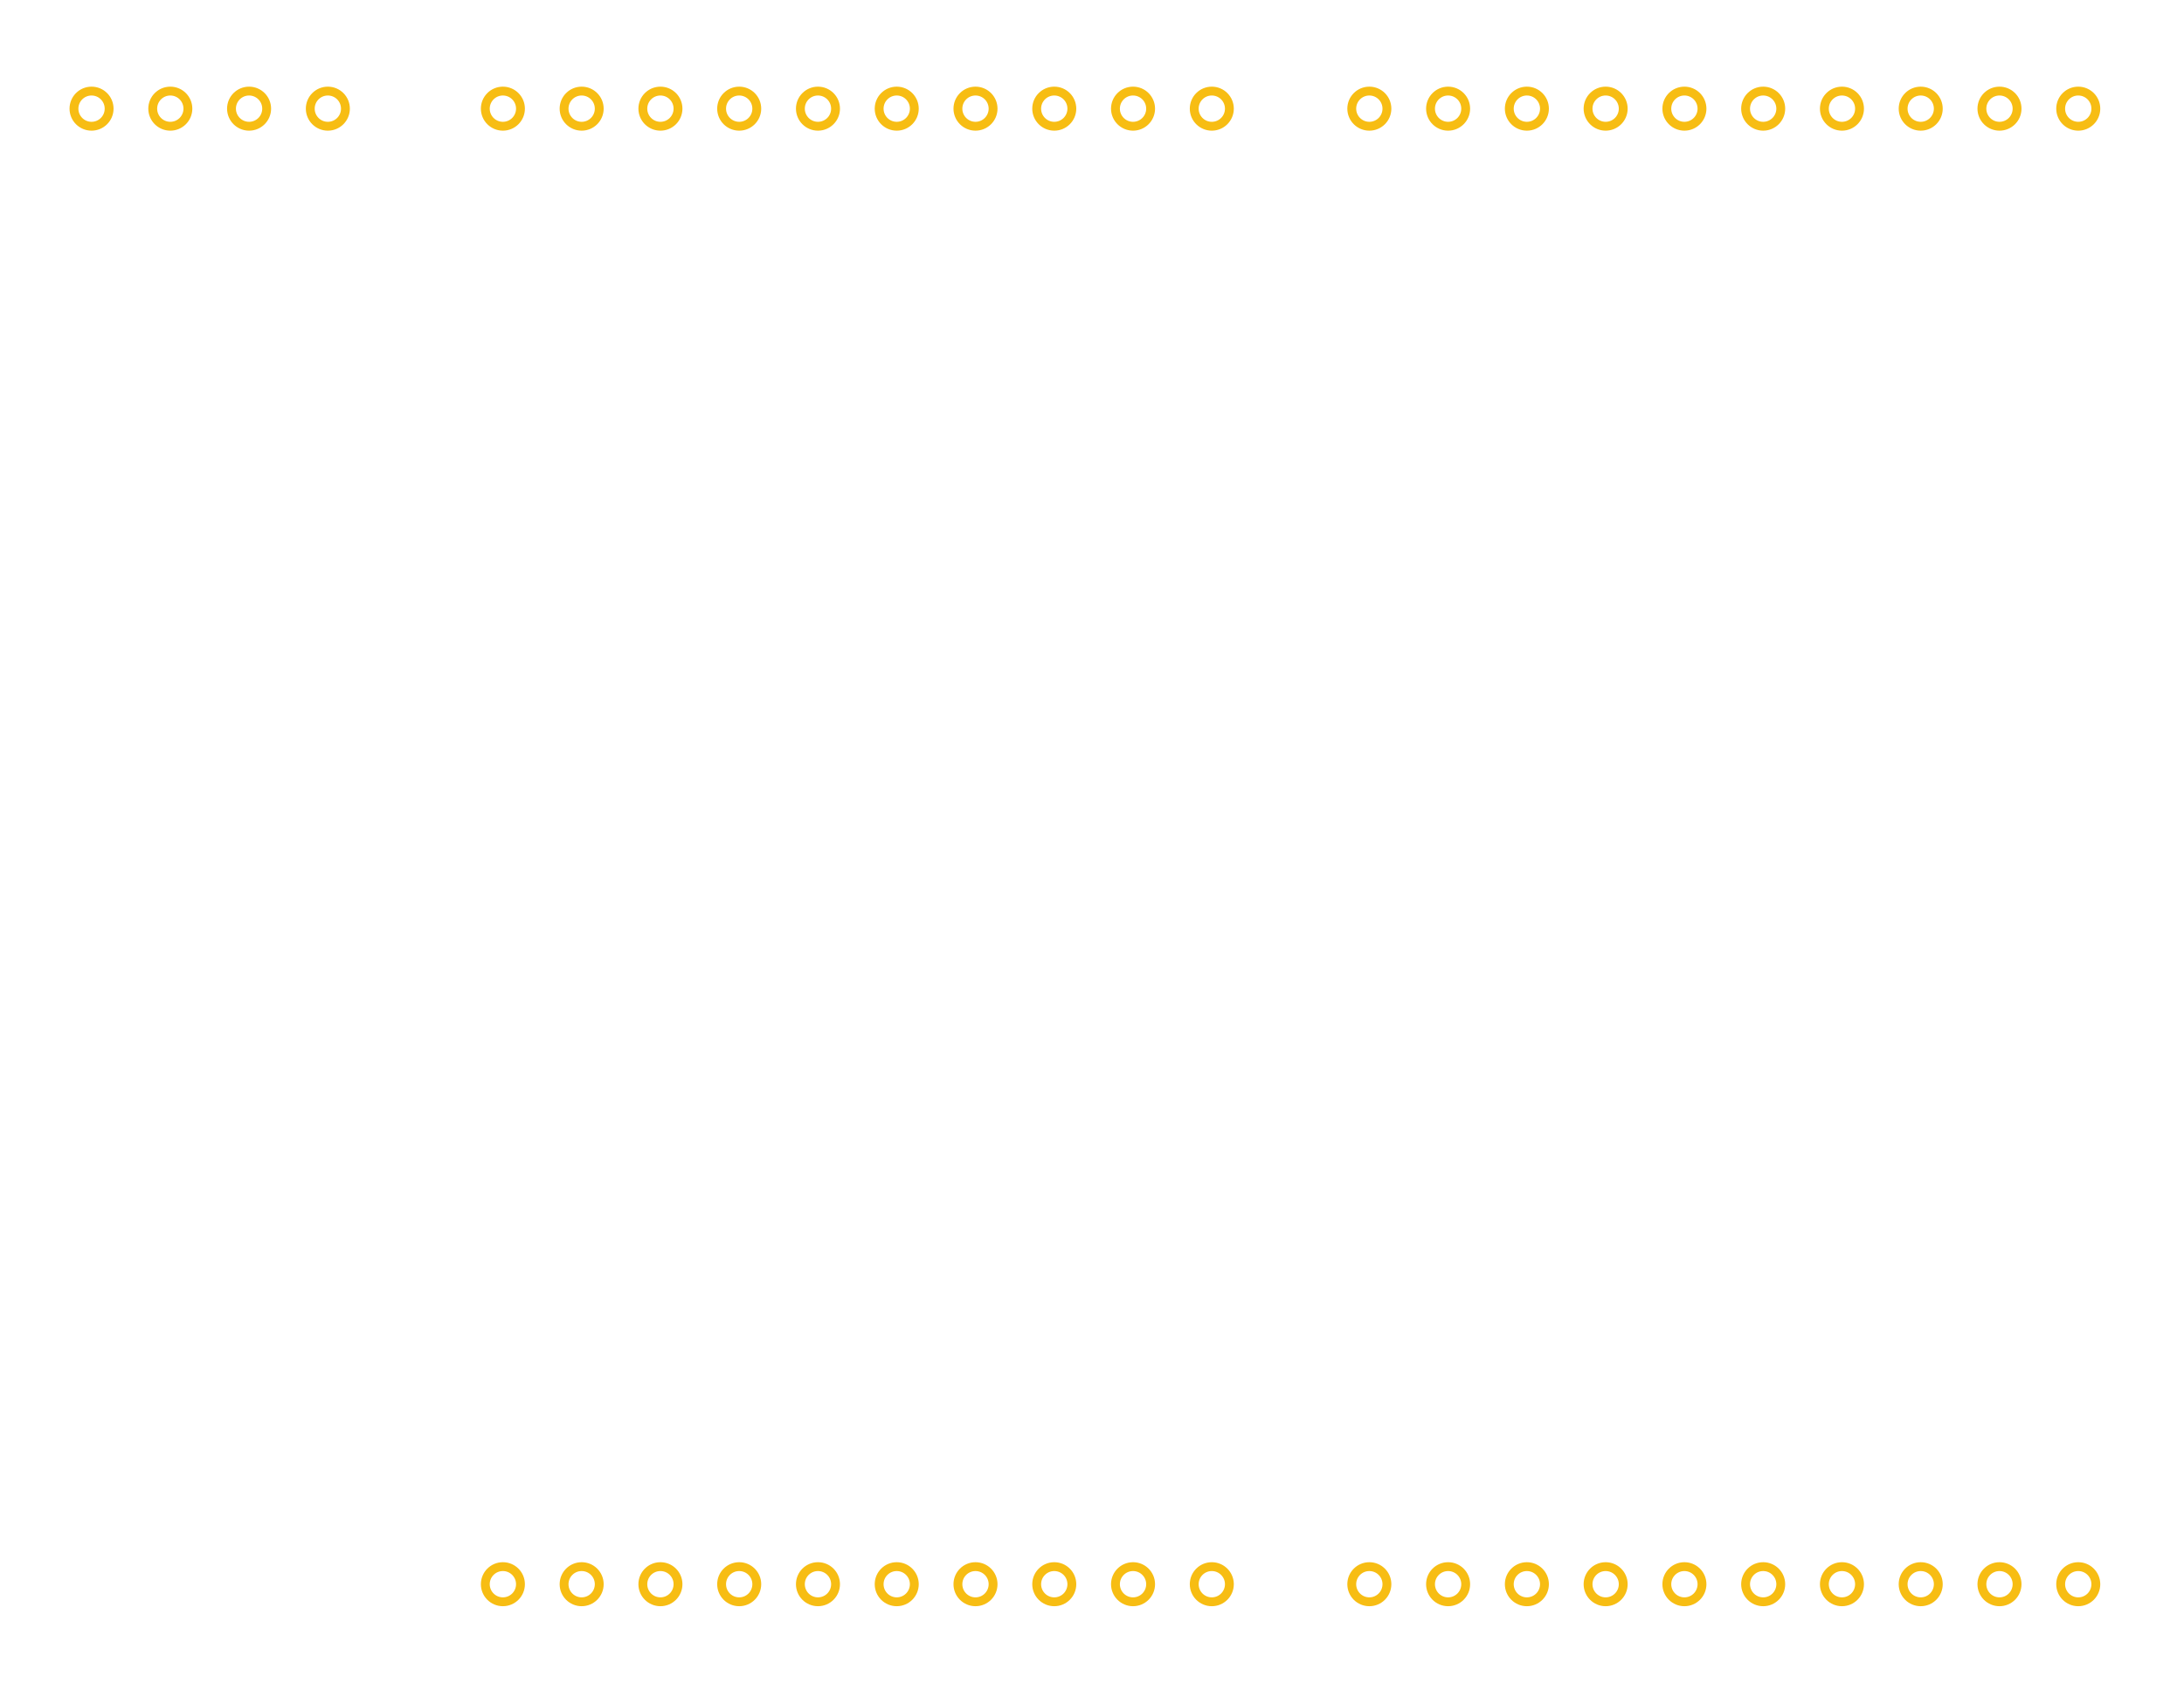
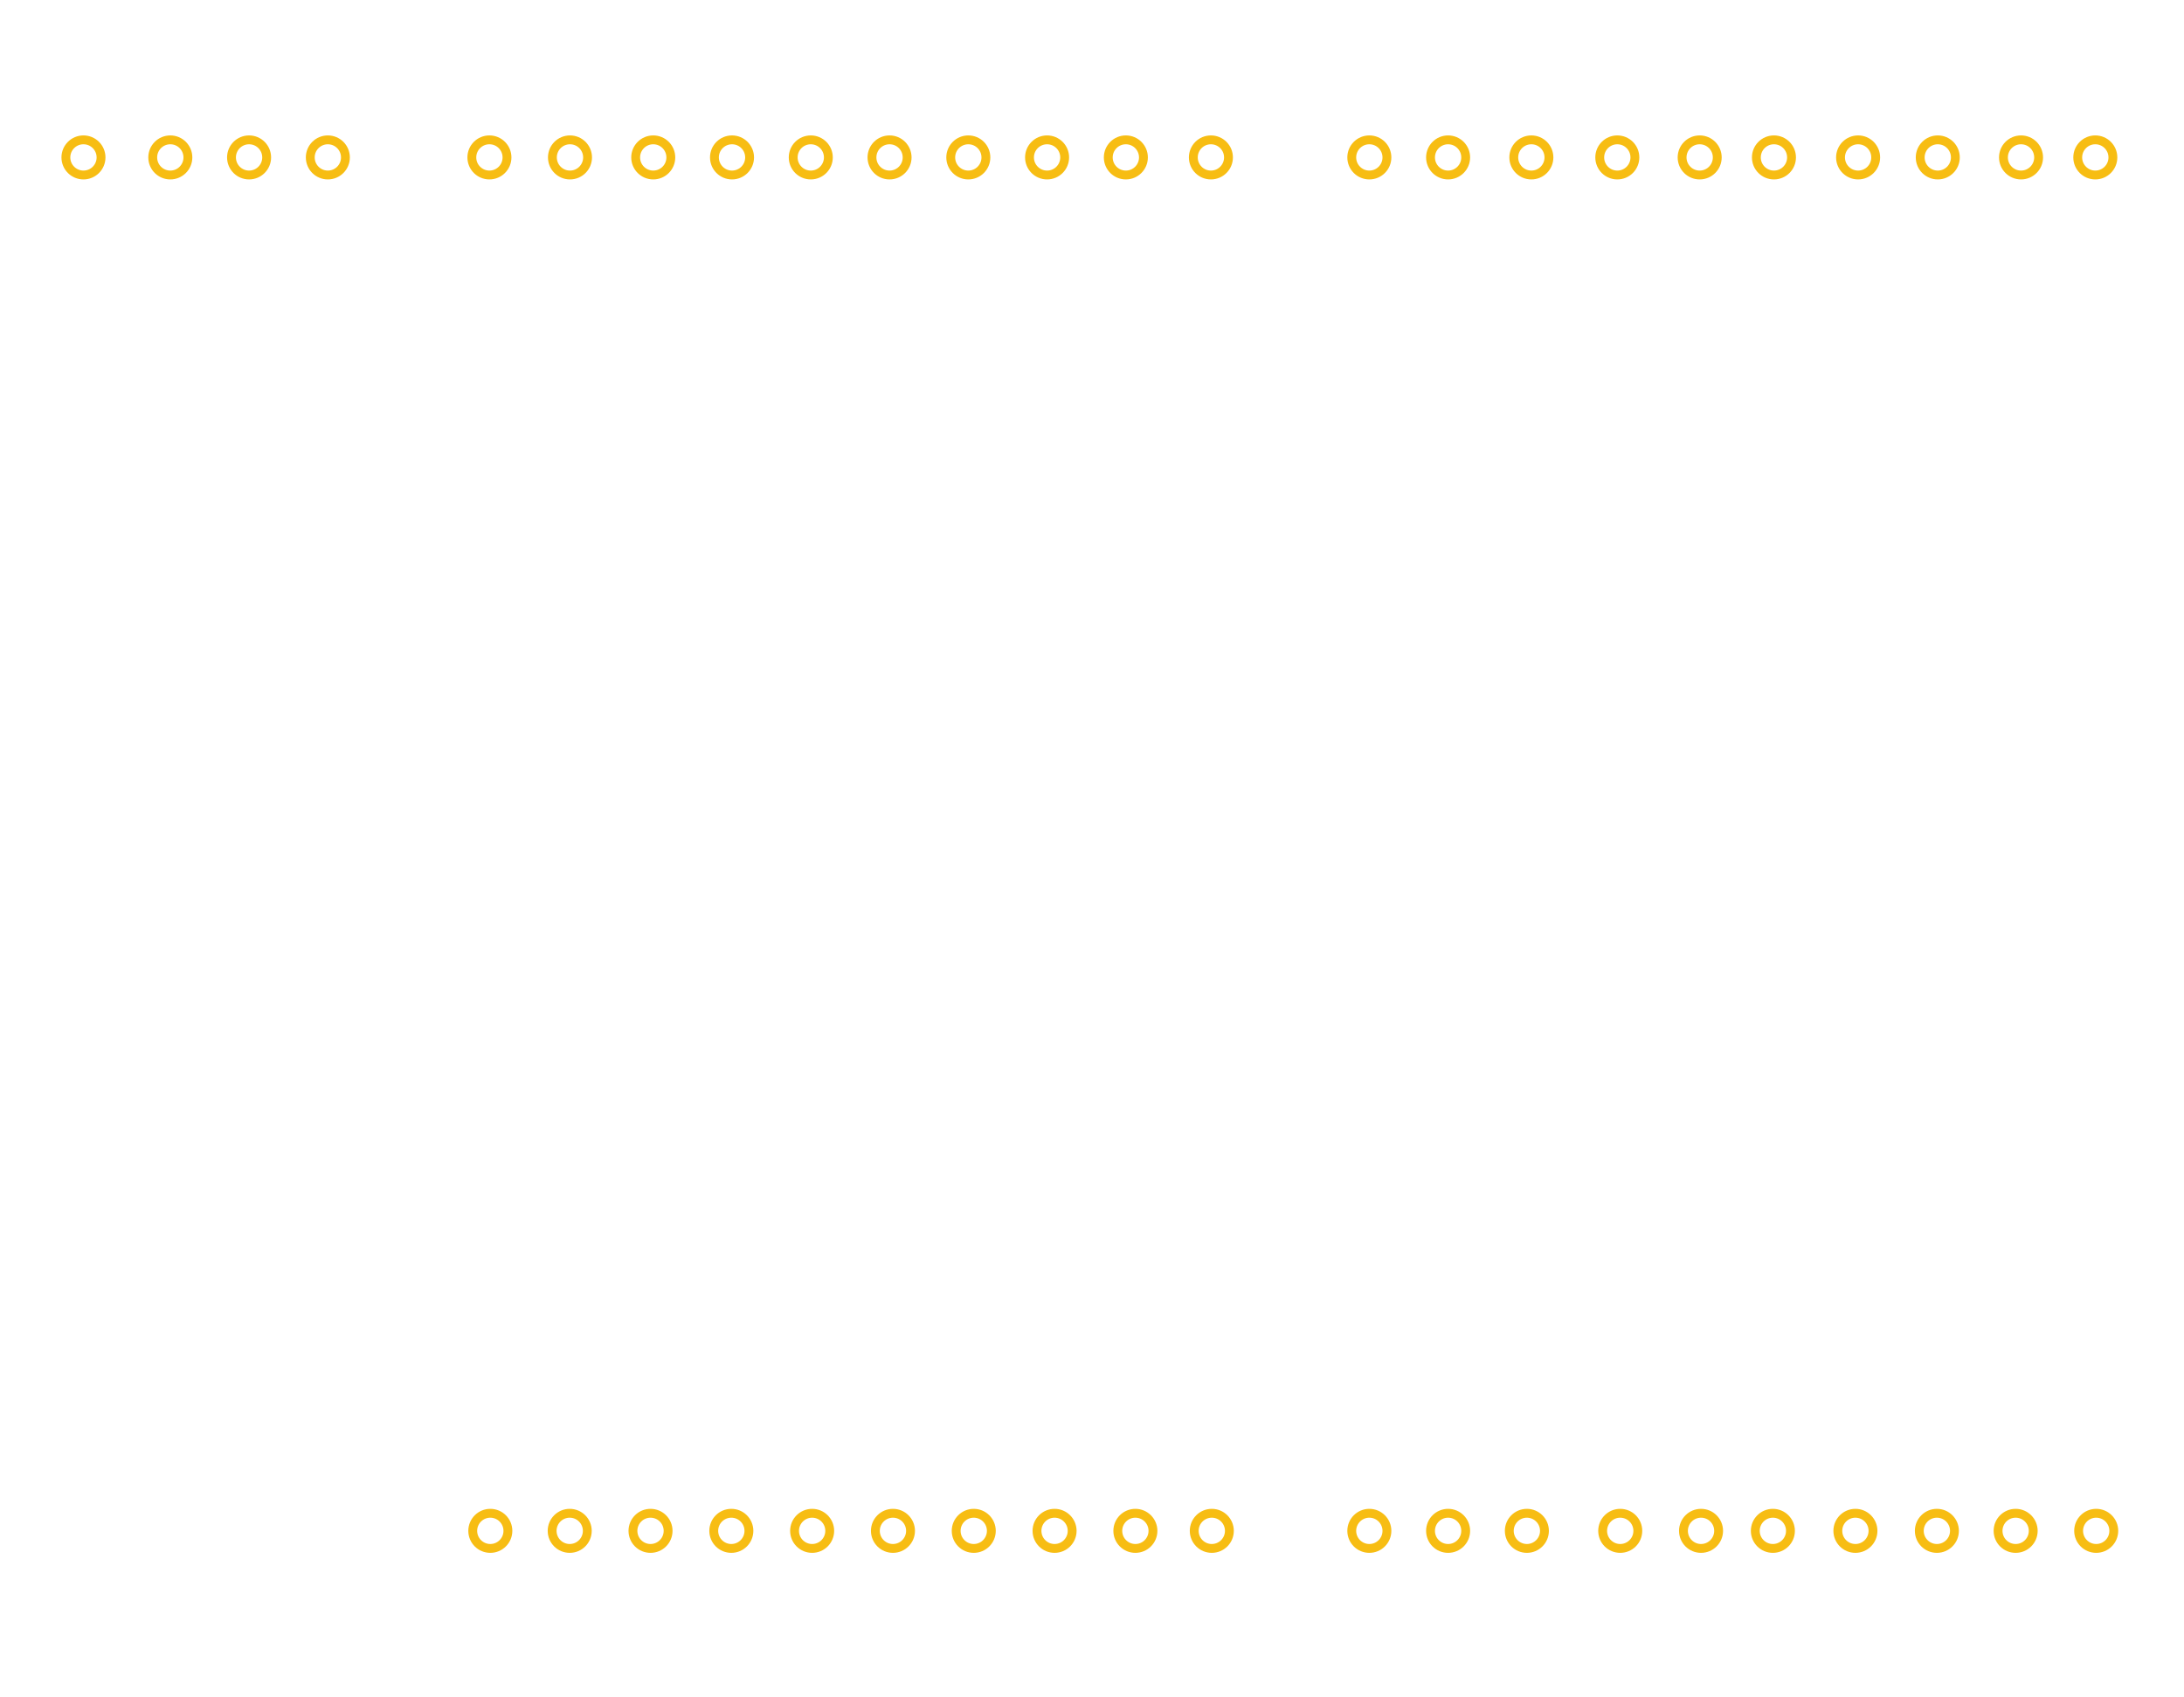
<svg xmlns="http://www.w3.org/2000/svg" height="2.1in" width="2.703in" id="_x30_" viewBox="0 0 200 140" x="0px" y="0px" xml:space="preserve" gorn="0" version="1.1">
  <defs id="defs2698" />
  <g id="copper1" gorn="0.3.0.0.1" transform="translate(3.950895,-4.938619)">
    <g id="copper0">
-       <g transform="translate(6.128414,-1.644464)" id="g16">
-         <g id="g18">
-           <circle r="1.61" d="m 152.994,144 c 0,0.889 -0.721,1.61 -1.61,1.61 -0.889,0 -1.61,-0.721 -1.61,-1.61 0,-0.889 0.721,-1.61 1.61,-1.61 0.889,0 1.61,0.721 1.61,1.61 z" id="connector115pin" cx="151.384" cy="144" gorn="0.3.0.0.1.0.0.0.0" style="fill:none;stroke:#f7bd13;stroke-width:0.811" />
-         </g>
-       </g>
-       <g transform="translate(6.142623,-1.644464)" id="g21">
+       <g transform="translate(7.016019,-6.531815)" id="g16">
+         <circle r="1.61" d="m 152.994,144 c 0,0.889 -0.721,1.61 -1.61,1.61 -0.889,0 -1.61,-0.721 -1.61,-1.61 0,-0.889 0.721,-1.61 1.61,-1.61 0.889,0 1.61,0.721 1.61,1.61 z" id="connector115pin" cx="151.384" cy="144" gorn="0.3.0.0.1.0.0.0.0" style="fill:none;stroke:#f7bd13;stroke-width:0.811" />
+       </g>
+       <g transform="translate(7.375809,-6.531815)" id="g21">
        <g id="g23">
          <circle r="1.61" d="m 160.193,144 c 0,0.889 -0.721,1.61 -1.61,1.61 -0.889,0 -1.61,-0.721 -1.61,-1.61 0,-0.889 0.721,-1.61 1.61,-1.61 0.889,0 1.61,0.721 1.61,1.61 z" id="connector116pin" cx="158.583" cy="144" gorn="0.3.0.0.1.0.1.0.0" style="fill:none;stroke:#f7bd13;stroke-width:0.811" />
        </g>
      </g>
-       <g transform="translate(6.152818,-1.644464)" id="g26">
-         <g id="g28">
-           <circle r="1.61" d="m 167.396,144 c 0,0.889 -0.721,1.61 -1.61,1.61 -0.889,0 -1.61,-0.721 -1.61,-1.61 0,-0.889 0.721,-1.61 1.61,-1.61 0.889,0 1.61,0.721 1.61,1.61 z" id="connector117pin" cx="165.786" cy="144" gorn="0.3.0.0.1.0.2.0.0" style="fill:none;stroke:#f7bd13;stroke-width:0.811" />
-         </g>
-       </g>
-       <g transform="translate(6.167012,-1.644464)" id="g31">
-         <g id="g33">
-           <circle r="1.61" d="m 174.595,144 c 0,0.889 -0.721,1.61 -1.61,1.61 -0.889,0 -1.61,-0.721 -1.61,-1.61 0,-0.889 0.721,-1.61 1.61,-1.61 0.889,0 1.61,0.721 1.61,1.61 z" id="connector118pin" cx="172.985" cy="144" gorn="0.3.0.0.1.0.3.0.0" style="fill:none;stroke:#f7bd13;stroke-width:0.811" />
-         </g>
-       </g>
-       <g transform="translate(6.181205,-1.644464)" id="g36">
-         <g id="g38">
-           <circle r="1.61" d="m 181.794,144 c 0,0.889 -0.721,1.61 -1.61,1.61 -0.889,0 -1.61,-0.721 -1.61,-1.61 0,-0.889 0.721,-1.61 1.61,-1.61 0.889,0 1.61,0.721 1.61,1.61 z" id="connector119pin" cx="180.184" cy="144" gorn="0.3.0.0.1.0.4.0.0" style="fill:none;stroke:#f7bd13;stroke-width:0.811" />
-         </g>
-       </g>
-       <g transform="translate(10.39662,0)" id="g41">
+       <g transform="translate(7.632918,-6.531815)" id="g26">
+         <circle r="1.61" d="m 167.396,144 c 0,0.889 -0.721,1.61 -1.61,1.61 -0.889,0 -1.61,-0.721 -1.61,-1.61 0,-0.889 0.721,-1.61 1.61,-1.61 0.889,0 1.61,0.721 1.61,1.61 z" id="connector117pin" cx="165.786" cy="144" gorn="0.3.0.0.1.0.2.0.0" style="fill:none;stroke:#f7bd13;stroke-width:0.811" />
+       </g>
+       <g transform="translate(7.647356,-6.531815)" id="g31">
+         <circle r="1.61" d="m 174.595,144 c 0,0.889 -0.721,1.61 -1.61,1.61 -0.889,0 -1.61,-0.721 -1.61,-1.61 0,-0.889 0.721,-1.61 1.61,-1.61 0.889,0 1.61,0.721 1.61,1.61 z" id="connector118pin" cx="172.985" cy="144" gorn="0.3.0.0.1.0.3.0.0" style="fill:none;stroke:#f7bd13;stroke-width:0.811" />
+       </g>
+       <g transform="translate(7.825417,-6.531815)" id="g36">
+         <circle r="1.61" d="m 181.794,144 c 0,0.889 -0.721,1.61 -1.61,1.61 -0.889,0 -1.61,-0.721 -1.61,-1.61 0,-0.889 0.721,-1.61 1.61,-1.61 0.889,0 1.61,0.721 1.61,1.61 z" id="connector119pin" cx="180.184" cy="144" gorn="0.3.0.0.1.0.4.0.0" style="fill:none;stroke:#f7bd13;stroke-width:0.811" />
+       </g>
+       <g transform="translate(10.39662,4.466668)" id="g41">
        <g id="g43">
          <circle r="1.61" d="m 119.873,7.2 c 0,0.889 -0.721,1.61 -1.61,1.61 -0.889,0 -1.61,-0.721 -1.61,-1.61 0,-0.889 0.721,-1.61 1.61,-1.61 0.889,0 1.61,0.721 1.61,1.61 z" id="connector86pad" cx="118.263" cy="7.2" gorn="0.3.0.0.1.0.5.0.0" style="fill:none;stroke:#f7bd13;stroke-width:0.811" />
        </g>
      </g>
-       <g transform="translate(10.38142,0)" id="g46">
+       <g transform="translate(10.38142,4.466668)" id="g46">
        <g id="g48">
          <circle r="1.61" d="m 112.675,7.2 c 0,0.889 -0.721,1.61 -1.61,1.61 -0.889,0 -1.61,-0.721 -1.61,-1.61 0,-0.889 0.721,-1.61 1.61,-1.61 0.889,0 1.61,0.721 1.61,1.61 z" id="connector87pad" cx="111.065" cy="7.2" gorn="0.3.0.0.1.0.6.0.0" style="fill:none;stroke:#f7bd13;stroke-width:0.811" />
        </g>
      </g>
-       <g transform="translate(-99.43168,0)" id="g51">
+       <g id="g51" transform="translate(-100.1719,4.466668)">
        <g id="g53">
          <circle r="1.61" d="m 105.474,7.2 c 0,0.889 -0.721,1.61 -1.61,1.61 -0.889,0 -1.61,-0.721 -1.61,-1.61 0,-0.889 0.721,-1.61 1.61,-1.61 0.889,0 1.61,0.721 1.61,1.61 z" id="connector101pin" cx="103.864" cy="7.2" gorn="0.3.0.0.1.0.7.0.0" style="fill:none;stroke:#f7bd13;stroke-width:0.811" />
        </g>
      </g>
-       <g transform="translate(10.35603,0)" id="g56">
+       <g transform="translate(10.27416,4.466668)" id="g56">
        <g id="g58">
          <circle r="1.61" d="m 98.274,7.2 c 0,0.889 -0.721,1.61 -1.61,1.61 -0.889,0 -1.61,-0.721 -1.61,-1.61 0,-0.889 0.721,-1.61 1.61,-1.61 0.889,0 1.61,0.721 1.61,1.61 z" id="connector88pad" cx="96.664" cy="7.2" gorn="0.3.0.0.1.0.8.0.0" style="fill:none;stroke:#f7bd13;stroke-width:0.811" />
        </g>
      </g>
-       <g transform="translate(10.34283,0)" id="g61">
+       <g transform="translate(9.685336,4.466668)" id="g61">
        <g id="g63">
          <circle r="1.61" d="m 91.074,7.2 c 0,0.889 -0.721,1.61 -1.61,1.61 -0.889,0 -1.61,-0.721 -1.61,-1.61 0,-0.889 0.721,-1.61 1.61,-1.61 0.889,0 1.61,0.721 1.61,1.61 z" id="connector89pad" cx="89.464" cy="7.2" gorn="0.3.0.0.1.0.9.0.0" style="fill:none;stroke:#f7bd13;stroke-width:0.811" />
        </g>
      </g>
-       <g transform="translate(10.32963,0)" id="g66">
+       <g transform="translate(9.672134,4.466668)" id="g66">
        <g id="g68">
          <circle r="1.61" d="m 83.874,7.2 c 0,0.889 -0.721,1.61 -1.61,1.61 -0.889,0 -1.61,-0.721 -1.61,-1.61 0,-0.889 0.721,-1.61 1.61,-1.61 0.889,0 1.61,0.721 1.61,1.61 z" id="connector90pad" cx="82.264" cy="7.2" gorn="0.3.0.0.1.0.10.0.0" style="fill:none;stroke:#f7bd13;stroke-width:0.811" />
        </g>
      </g>
-       <g transform="translate(10.31643,0)" id="g71">
+       <g transform="translate(9.658932,4.466668)" id="g71">
        <g id="g73">
          <circle r="1.61" d="m 76.674,7.2 c 0,0.889 -0.721,1.61 -1.61,1.61 -0.889,0 -1.61,-0.721 -1.61,-1.61 0,-0.889 0.721,-1.61 1.61,-1.61 0.889,0 1.61,0.721 1.61,1.61 z" id="connector91pin" cx="75.064" cy="7.2" gorn="0.3.0.0.1.0.11.0.0" style="fill:none;stroke:#f7bd13;stroke-width:0.811" />
        </g>
      </g>
-       <g transform="translate(10.30323,0)" id="g76">
+       <g transform="translate(9.645738,4.466668)" id="g76">
        <g id="g78">
          <circle r="1.61" d="m 69.474,7.2 c 0,0.889 -0.721,1.61 -1.61,1.61 -0.889,0 -1.61,-0.721 -1.61,-1.61 0,-0.889 0.721,-1.61 1.61,-1.61 0.889,0 1.61,0.721 1.61,1.61 z" id="connector92pin" cx="67.864" cy="7.2" gorn="0.3.0.0.1.0.12.0.0" style="fill:none;stroke:#f7bd13;stroke-width:0.811" />
        </g>
      </g>
-       <g transform="translate(10.29003,0)" id="g81">
+       <g transform="translate(9.632537,4.466668)" id="g81">
        <g id="g83">
          <circle r="1.61" d="m 62.274,7.2 c 0,0.889 -0.721,1.61 -1.61,1.61 -0.889,0 -1.61,-0.721 -1.61,-1.61 0,-0.889 0.721,-1.61 1.61,-1.61 0.889,0 1.61,0.721 1.61,1.61 z" id="connector93pin" cx="60.664" cy="7.2" gorn="0.3.0.0.1.0.13.0.0" style="fill:none;stroke:#f7bd13;stroke-width:0.811" />
        </g>
      </g>
-       <g transform="translate(10.27783,0)" id="g86">
+       <g transform="translate(9.620339,4.466668)" id="g86">
        <g id="g88">
          <circle r="1.61" d="m 55.073,7.2 c 0,0.889 -0.721,1.61 -1.61,1.61 -0.889,0 -1.61,-0.721 -1.61,-1.61 0,-0.889 0.721,-1.61 1.61,-1.61 0.889,0 1.61,0.721 1.61,1.61 z" id="connector94pin" cx="53.463" cy="7.2" gorn="0.3.0.0.1.0.14.0.0" style="fill:none;stroke:#f7bd13;stroke-width:0.811" />
        </g>
      </g>
-       <g transform="translate(6.181205,0)" id="g91">
-         <g id="g93">
-           <circle r="1.61" d="m 181.794,7.2 c 0,0.889 -0.721,1.61 -1.61,1.61 -0.889,0 -1.61,-0.721 -1.61,-1.61 0,-0.889 0.721,-1.61 1.61,-1.61 0.889,0 1.61,0.721 1.61,1.61 z" id="connector0pad" cx="180.184" cy="7.2" gorn="0.3.0.0.1.0.15.0.0" style="fill:none;stroke:#f7bd13;stroke-width:0.811" />
-         </g>
-       </g>
-       <g transform="translate(6.167012,0)" id="g96">
+       <g transform="translate(7.743194,4.466668)" id="g91">
+         <circle r="1.61" d="m 181.794,7.2 c 0,0.889 -0.721,1.61 -1.61,1.61 -0.889,0 -1.61,-0.721 -1.61,-1.61 0,-0.889 0.721,-1.61 1.61,-1.61 0.889,0 1.61,0.721 1.61,1.61 z" id="connector0pad" cx="180.184" cy="7.2" gorn="0.3.0.0.1.0.15.0.0" style="fill:none;stroke:#f7bd13;stroke-width:0.811" />
+       </g>
+       <g transform="translate(8.140695,4.466668)" id="g96">
        <g id="g98">
          <circle r="1.61" d="m 174.595,7.2 c 0,0.889 -0.721,1.61 -1.61,1.61 -0.889,0 -1.61,-0.721 -1.61,-1.61 0,-0.889 0.721,-1.61 1.61,-1.61 0.889,0 1.61,0.721 1.61,1.61 z" id="connector64pad" cx="172.985" cy="7.2" gorn="0.3.0.0.1.0.16.0.0" style="fill:none;stroke:#f7bd13;stroke-width:0.811" />
        </g>
      </g>
-       <g transform="translate(6.152818,0)" id="g101">
+       <g transform="translate(7.715141,4.466668)" id="g101">
        <g id="g103">
          <circle r="1.61" d="m 167.396,7.2 c 0,0.889 -0.721,1.61 -1.61,1.61 -0.889,0 -1.61,-0.721 -1.61,-1.61 0,-0.889 0.721,-1.61 1.61,-1.61 0.889,0 1.61,0.721 1.61,1.61 z" id="connector65pad" cx="165.786" cy="7.2" gorn="0.3.0.0.1.0.17.0.0" style="fill:none;stroke:#f7bd13;stroke-width:0.811" />
        </g>
      </g>
-       <g transform="translate(6.142623,0)" id="g106">
+       <g transform="translate(7.622479,4.466668)" id="g106">
        <g id="g108">
          <circle r="1.61" d="m 160.193,7.2 c 0,0.889 -0.721,1.61 -1.61,1.61 -0.889,0 -1.61,-0.721 -1.61,-1.61 0,-0.889 0.721,-1.61 1.61,-1.61 0.889,0 1.61,0.721 1.61,1.61 z" id="connector66pad" cx="158.583" cy="7.2" gorn="0.3.0.0.1.0.18.0.0" style="fill:none;stroke:#f7bd13;stroke-width:0.811" />
        </g>
      </g>
-       <g transform="translate(6.128414,0)" id="g111">
+       <g transform="translate(7.114687,4.466668)" id="g111">
        <g id="g113">
          <circle r="1.61" d="m 152.994,7.2 c 0,0.889 -0.721,1.61 -1.61,1.61 -0.889,0 -1.61,-0.721 -1.61,-1.61 0,-0.889 0.721,-1.61 1.61,-1.61 0.889,0 1.61,0.721 1.61,1.61 z" id="connector67pad" cx="151.384" cy="7.2" gorn="0.3.0.0.1.0.19.0.0" style="fill:none;stroke:#f7bd13;stroke-width:0.811" />
        </g>
      </g>
-       <g transform="translate(6.115212,0)" id="g116">
+       <g transform="translate(7.513179,4.466668)" id="g116">
        <g id="g118">
          <circle r="1.61" d="m 145.794,7.2 c 0,0.889 -0.721,1.61 -1.61,1.61 -0.889,0 -1.61,-0.721 -1.61,-1.61 0,-0.889 0.721,-1.61 1.61,-1.61 0.889,0 1.61,0.721 1.61,1.61 z" id="connector68pad" cx="144.184" cy="7.2" gorn="0.3.0.0.1.0.20.0.0" style="fill:none;stroke:#f7bd13;stroke-width:0.811" />
        </g>
      </g>
-       <g transform="translate(6.101019,0)" id="g121">
+       <g transform="translate(7.169849,4.466668)" id="g121">
        <g id="g123">
          <circle r="1.61" d="m 138.595,7.2 c 0,0.889 -0.721,1.61 -1.61,1.61 -0.889,0 -1.61,-0.721 -1.61,-1.61 0,-0.889 0.721,-1.61 1.61,-1.61 0.889,0 1.61,0.721 1.61,1.61 z" id="connector84pad" cx="136.985" cy="7.2" gorn="0.3.0.0.1.0.21.0.0" style="fill:none;stroke:#f7bd13;stroke-width:0.811" />
        </g>
      </g>
-       <g transform="translate(6.088825,0)" id="g126">
+       <g transform="translate(6.499625,4.466668)" id="g126">
        <g id="g128">
          <circle r="1.61" d="m 131.394,7.2 c 0,0.889 -0.721,1.61 -1.61,1.61 -0.889,0 -1.61,-0.721 -1.61,-1.61 0,-0.889 0.721,-1.61 1.61,-1.61 0.889,0 1.61,0.721 1.61,1.61 z" id="connector85pad" cx="129.784" cy="7.2" gorn="0.3.0.0.1.0.22.0.0" style="fill:none;stroke:#f7bd13;stroke-width:0.811" />
        </g>
      </g>
-       <g transform="translate(6.00963,-1.644464)" id="g131">
+       <g transform="translate(6.037451,-6.531815)" id="g131">
        <g id="g133">
          <circle r="1.61" d="m 88.194,144 c 0,0.889 -0.721,1.61 -1.61,1.61 -0.889,0 -1.61,-0.721 -1.61,-1.61 0,-0.889 0.721,-1.61 1.61,-1.61 0.889,0 1.61,0.721 1.61,1.61 z" id="connector107pin" cx="86.584" cy="144" gorn="0.3.0.0.1.0.23.0.0" style="fill:none;stroke:#f7bd13;stroke-width:0.811" />
        </g>
      </g>
-       <g transform="translate(5.996429,-1.644464)" id="g136">
+       <g transform="translate(5.837359,-6.531815)" id="g136">
        <g id="g138">
          <circle r="1.61" d="m 80.994,144 c 0,0.889 -0.721,1.61 -1.61,1.61 -0.889,0 -1.61,-0.721 -1.61,-1.61 0,-0.889 0.721,-1.61 1.61,-1.61 0.889,0 1.61,0.721 1.61,1.61 z" id="connector106pin" cx="79.384" cy="144" gorn="0.3.0.0.1.0.24.0.0" style="fill:none;stroke:#f7bd13;stroke-width:0.811" />
        </g>
      </g>
-       <g transform="translate(6.022832,-1.644464)" id="g141">
+       <g transform="translate(6.237543,-6.531815)" id="g141">
        <g id="g143">
          <circle r="1.61" d="m 95.394,144 c 0,0.889 -0.721,1.61 -1.61,1.61 -0.889,0 -1.61,-0.721 -1.61,-1.61 0,-0.889 0.721,-1.61 1.61,-1.61 0.889,0 1.61,0.721 1.61,1.61 z" id="connector108pin" cx="93.784" cy="144" gorn="0.3.0.0.1.0.25.0.0" style="fill:none;stroke:#f7bd13;stroke-width:0.811" />
        </g>
      </g>
-       <g transform="translate(6.035026,-1.644464)" id="g146">
+       <g transform="translate(6.035026,-6.531815)" id="g146">
        <g id="g148">
          <circle r="1.61" d="m 102.595,144 c 0,0.889 -0.721,1.61 -1.61,1.61 -0.889,0 -1.61,-0.721 -1.61,-1.61 0,-0.889 0.721,-1.61 1.61,-1.61 0.889,0 1.61,0.721 1.61,1.61 z" id="connector109pin" cx="100.985" cy="144" gorn="0.3.0.0.1.0.26.0.0" style="fill:none;stroke:#f7bd13;stroke-width:0.811" />
        </g>
      </g>
-       <g transform="translate(13.26243,-1.644464)" id="g151">
+       <g transform="translate(13.26243,-6.531815)" id="g151">
        <g id="g153">
          <circle r="1.61" d="m 109.794,144 c 0,0.889 -0.721,1.61 -1.61,1.61 -0.889,0 -1.61,-0.721 -1.61,-1.61 0,-0.889 0.721,-1.61 1.61,-1.61 0.889,0 1.61,0.721 1.61,1.61 z" id="connector121pin" cx="108.184" cy="144" gorn="0.3.0.0.1.0.27.0.0" style="fill:none;stroke:#f7bd13;stroke-width:0.811" />
        </g>
      </g>
-       <g transform="translate(13.27562,-1.644464)" id="g156">
+       <g transform="translate(13.27562,-6.531815)" id="g156">
        <g id="g158">
          <circle r="1.61" d="m 116.994,144 c 0,0.889 -0.721,1.61 -1.61,1.61 -0.889,0 -1.61,-0.721 -1.61,-1.61 0,-0.889 0.721,-1.61 1.61,-1.61 0.889,0 1.61,0.721 1.61,1.61 z" id="connector120pin" cx="115.384" cy="144" gorn="0.3.0.0.1.0.28.0.0" style="fill:none;stroke:#f7bd13;stroke-width:0.811" />
        </g>
      </g>
-       <g transform="translate(13.28982,-1.644464)" id="g161">
+       <g transform="translate(13.28982,-6.531815)" id="g161">
        <g id="g163">
          <circle r="1.61" d="m 124.193,144 c 0,0.889 -0.721,1.61 -1.61,1.61 -0.889,0 -1.61,-0.721 -1.61,-1.61 0,-0.889 0.721,-1.61 1.61,-1.61 0.889,0 1.61,0.721 1.61,1.61 z" id="connector112pin" cx="122.583" cy="144" gorn="0.3.0.0.1.0.29.0.0" style="fill:none;stroke:#f7bd13;stroke-width:0.811" />
        </g>
      </g>
-       <g transform="translate(13.30202,-1.644464)" id="g166">
+       <g transform="translate(14.63808,-6.531815)" id="g166">
        <g id="g168">
          <circle r="1.61" d="m 131.394,144 c 0,0.889 -0.721,1.61 -1.61,1.61 -0.889,0 -1.61,-0.721 -1.61,-1.61 0,-0.889 0.721,-1.61 1.61,-1.61 0.889,0 1.61,0.721 1.61,1.61 z" id="connector113pin" cx="129.784" cy="144" gorn="0.3.0.0.1.0.30.0.0" style="fill:none;stroke:#f7bd13;stroke-width:0.811" />
        </g>
      </g>
-       <g transform="translate(6.115212,-1.644464)" id="g171">
+       <g transform="translate(7.638159,-6.531815)" id="g171">
        <g id="g173">
          <circle r="1.61" d="m 145.794,144 c 0,0.889 -0.721,1.61 -1.61,1.61 -0.889,0 -1.61,-0.721 -1.61,-1.61 0,-0.889 0.721,-1.61 1.61,-1.61 0.889,0 1.61,0.721 1.61,1.61 z" id="connector114pin" cx="144.184" cy="144" gorn="0.3.0.0.1.0.31.0.0" style="fill:none;stroke:#f7bd13;stroke-width:0.811" />
          <rect height="0.008" width="0.008" x="143.107" y="141.98" id="rect176" style="fill:none;stroke:none" />
        </g>
      </g>
-       <g transform="translate(3.064636,-9.2014651e-5)" id="g178">
+       <g transform="translate(2.40714,4.466668)" id="g178">
        <g id="g180">
          <circle r="1.61" d="m 55.073,7.2 c 0,0.889 -0.721,1.61 -1.61,1.61 -0.889,0 -1.61,-0.721 -1.61,-1.61 0,-0.889 0.721,-1.61 1.61,-1.61 0.889,0 1.61,0.721 1.61,1.61 z" id="connector95pin" cx="53.463" cy="7.2" gorn="0.3.0.0.1.0.32.0.0" style="fill:none;stroke:#f7bd13;stroke-width:0.811" />
        </g>
      </g>
-       <g transform="translate(-8.429968,-1.644828)" id="g183">
+       <g transform="translate(-8.96282,-6.531815)" id="g183">
        <g id="g185">
          <circle r="1.61" d="m 80.994,144 c 0,0.889 -0.721,1.61 -1.61,1.61 -0.889,0 -1.61,-0.721 -1.61,-1.61 0,-0.889 0.721,-1.61 1.61,-1.61 0.889,0 1.61,0.721 1.61,1.61 z" id="connector104pin" cx="79.384" cy="144" gorn="0.3.0.0.1.0.33.0.0" style="fill:none;stroke:#f7bd13;stroke-width:0.811" />
        </g>
      </g>
-       <g transform="translate(-1.21677,-1.644828)" id="g188">
+       <g transform="translate(-1.562731,-6.531815)" id="g188">
        <g id="g190">
          <circle r="1.61" d="m 80.994,144 c 0,0.889 -0.721,1.61 -1.61,1.61 -0.889,0 -1.61,-0.721 -1.61,-1.61 0,-0.889 0.721,-1.61 1.61,-1.61 0.889,0 1.61,0.721 1.61,1.61 z" id="connector105pin" cx="79.384" cy="144" gorn="0.3.0.0.1.0.34.0.0" style="fill:none;stroke:#f7bd13;stroke-width:0.811" />
        </g>
      </g>
-       <g transform="translate(-15.64317,-1.644828)" id="g193">
+       <g transform="translate(-16.36291,-6.531815)" id="g193">
        <g id="g195">
          <circle r="1.61" d="m 80.994,144 c 0,0.889 -0.721,1.61 -1.61,1.61 -0.889,0 -1.61,-0.721 -1.61,-1.61 0,-0.889 0.721,-1.61 1.61,-1.61 0.889,0 1.61,0.721 1.61,1.61 z" id="connector103pin" cx="79.384" cy="144" gorn="0.3.0.0.1.0.35.0.0" style="fill:none;stroke:#f7bd13;stroke-width:0.811" />
        </g>
      </g>
-       <g transform="translate(-22.85637,-1.644828)" id="g198">
+       <g transform="translate(-23.763,-6.531815)" id="g198">
        <g id="g200">
          <circle r="1.61" d="m 80.994,144 c 0,0.889 -0.721,1.61 -1.61,1.61 -0.889,0 -1.61,-0.721 -1.61,-1.61 0,-0.889 0.721,-1.61 1.61,-1.61 0.889,0 1.61,0.721 1.61,1.61 z" id="connector102pin" cx="79.384" cy="144" gorn="0.3.0.0.1.0.36.0.0" style="fill:none;stroke:#f7bd13;stroke-width:0.811" />
        </g>
      </g>
-       <g transform="translate(-30.06956,-1.644828)" id="g203">
+       <g transform="translate(-31.16309,-6.531815)" id="g203">
        <g id="g205">
          <circle r="1.61" d="m 80.994,144 c 0,0.889 -0.721,1.61 -1.61,1.61 -0.889,0 -1.61,-0.721 -1.61,-1.61 0,-0.889 0.721,-1.61 1.61,-1.61 0.889,0 1.61,0.721 1.61,1.61 z" id="connector110pin" cx="79.384" cy="144" gorn="0.3.0.0.1.0.37.0.0" style="fill:none;stroke:#f7bd13;stroke-width:0.811" />
        </g>
      </g>
-       <g transform="translate(-4.148562,-9.2014651e-5)" id="g208">
+       <g transform="translate(-5.217419,4.466668)" id="g208">
        <g id="g210">
          <circle r="1.61" d="m 55.073,7.2 c 0,0.889 -0.721,1.61 -1.61,1.61 -0.889,0 -1.61,-0.721 -1.61,-1.61 0,-0.889 0.721,-1.61 1.61,-1.61 0.889,0 1.61,0.721 1.61,1.61 z" id="connector96pin" cx="53.463" cy="7.2" gorn="0.3.0.0.1.0.38.0.0" style="fill:none;stroke:#f7bd13;stroke-width:0.811" />
        </g>
      </g>
-       <g transform="translate(-37.28276,-1.644828)" id="g213">
+       <g transform="translate(-38.43409,-6.531815)" id="g213">
        <g id="g215">
          <circle r="1.61" d="m 80.994,144 c 0,0.889 -0.721,1.61 -1.61,1.61 -0.889,0 -1.61,-0.721 -1.61,-1.61 0,-0.889 0.721,-1.61 1.61,-1.61 0.889,0 1.61,0.721 1.61,1.61 z" id="connector111pin" cx="79.384" cy="144" gorn="0.3.0.0.1.0.39.0.0" style="fill:none;stroke:#f7bd13;stroke-width:0.811" />
        </g>
      </g>
-       <g transform="translate(-41.81749,-9.2014651e-5)" id="g218">
+       <g transform="translate(-41.81749,4.466668)" id="g218">
        <g id="g220">
          <circle r="1.61" d="m 55.073,7.2 c 0,0.889 -0.721,1.61 -1.61,1.61 -0.889,0 -1.61,-0.721 -1.61,-1.61 0,-0.889 0.721,-1.61 1.61,-1.61 0.889,0 1.61,0.721 1.61,1.61 z" id="connector100pin" cx="53.463" cy="7.2" gorn="0.3.0.0.1.0.40.0.0" style="fill:none;stroke:#f7bd13;stroke-width:0.811" />
        </g>
      </g>
-       <g transform="translate(-34.60429,-9.2014651e-5)" id="g223">
+       <g transform="translate(-34.60429,4.466668)" id="g223">
        <g id="g225">
          <circle r="1.61" d="m 55.073,7.2 c 0,0.889 -0.721,1.61 -1.61,1.61 -0.889,0 -1.61,-0.721 -1.61,-1.61 0,-0.889 0.721,-1.61 1.61,-1.61 0.889,0 1.61,0.721 1.61,1.61 z" id="connector99pin" cx="53.463" cy="7.2" gorn="0.3.0.0.1.0.41.0.0" style="fill:none;stroke:#f7bd13;stroke-width:0.811" />
        </g>
      </g>
-       <g transform="translate(-27.39109,-9.2014651e-5)" id="g228">
+       <g transform="translate(-27.39109,4.466668)" id="g228">
        <g id="g230">
          <circle r="1.61" d="m 55.073,7.2 c 0,0.889 -0.721,1.61 -1.61,1.61 -0.889,0 -1.61,-0.721 -1.61,-1.61 0,-0.889 0.721,-1.61 1.61,-1.61 0.889,0 1.61,0.721 1.61,1.61 z" id="connector98pin" cx="53.463" cy="7.2" gorn="0.3.0.0.1.0.42.0.0" style="fill:none;stroke:#f7bd13;stroke-width:0.811" />
        </g>
      </g>
-       <g transform="translate(-11.36176,-9.2014651e-5)" id="g233">
+       <g transform="translate(-12.59531,4.466313)" id="g233">
        <g id="g235">
          <circle r="1.61" d="m 55.073,7.2 c 0,0.889 -0.721,1.61 -1.61,1.61 -0.889,0 -1.61,-0.721 -1.61,-1.61 0,-0.889 0.721,-1.61 1.61,-1.61 0.889,0 1.61,0.721 1.61,1.61 z" id="connector97pin" cx="53.463" cy="7.2" gorn="0.3.0.0.1.0.43.0.0" style="fill:none;stroke:#f7bd13;stroke-width:0.811" />
        </g>
      </g>
    </g>
  </g>
</svg>
